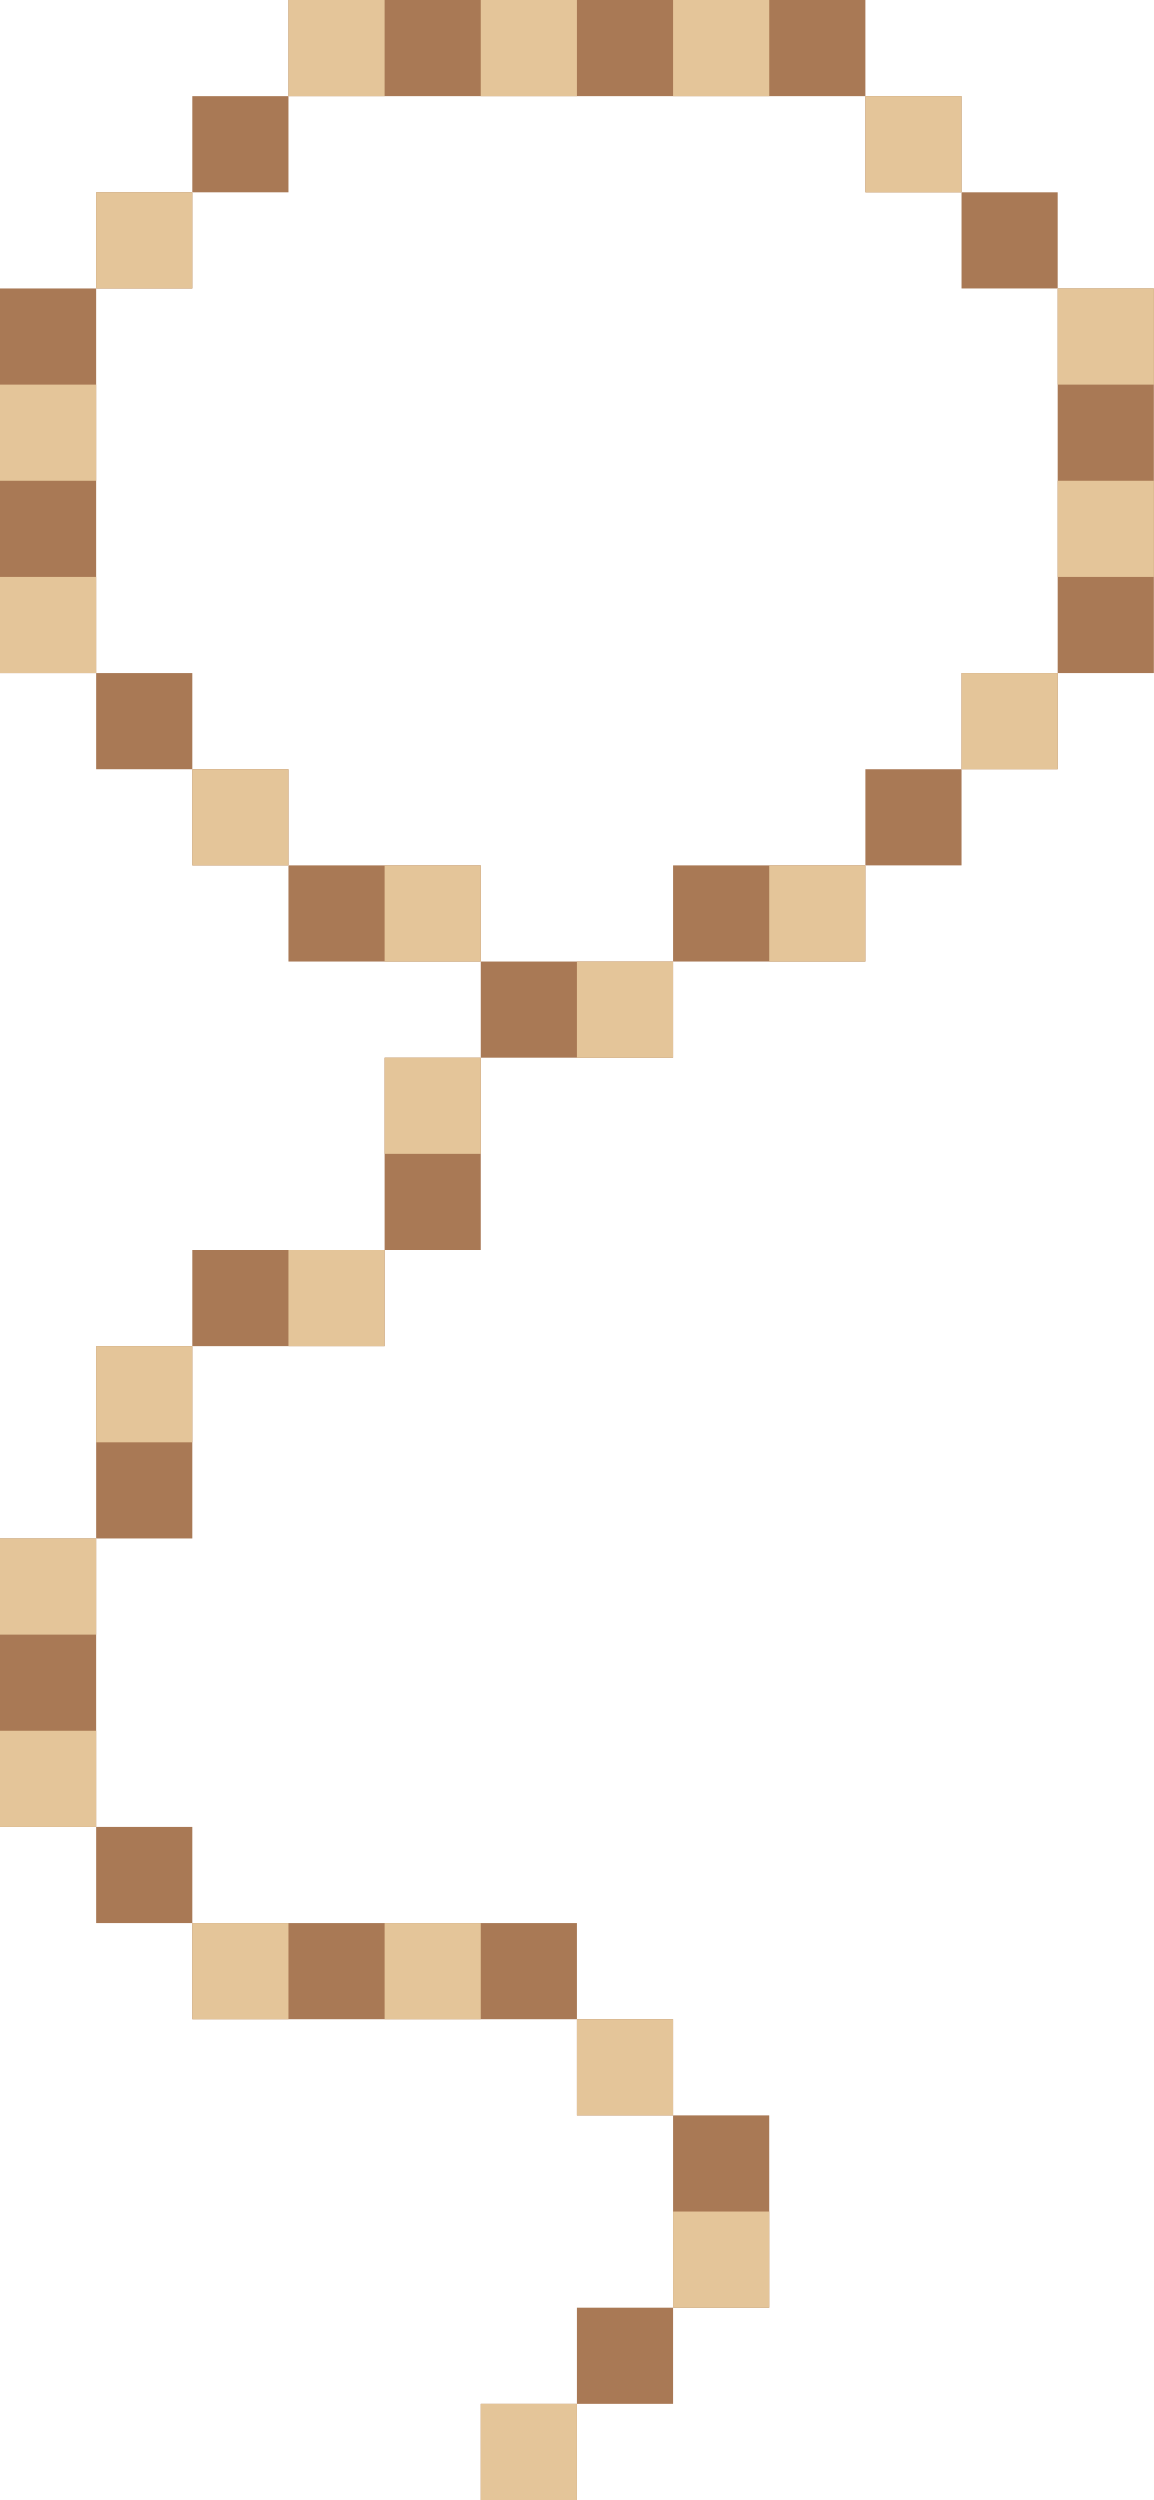
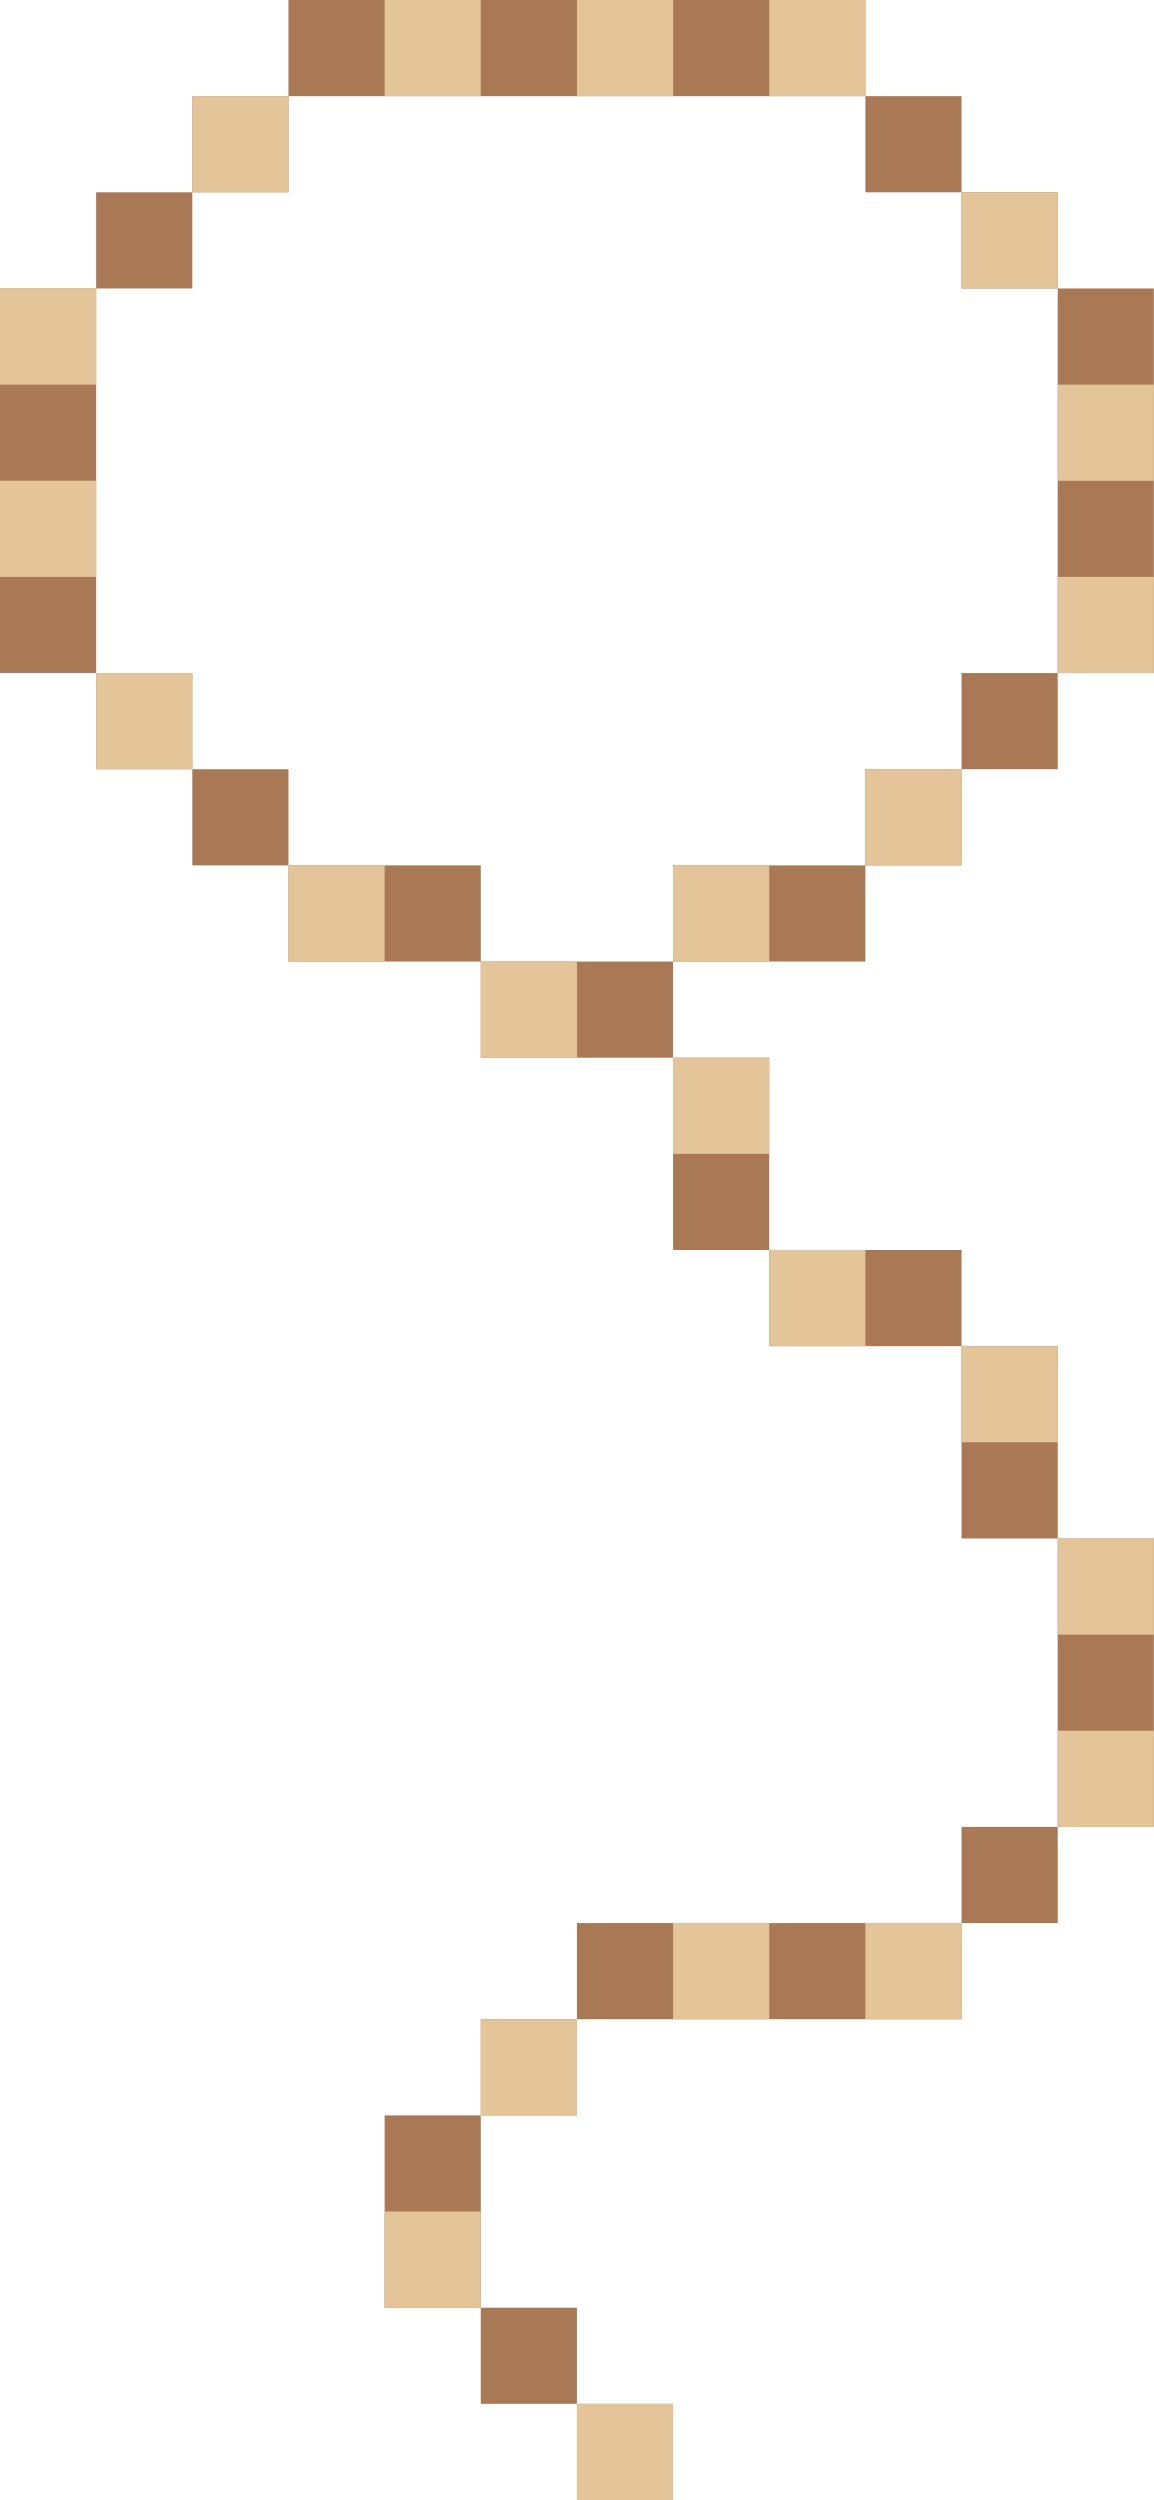
<svg xmlns="http://www.w3.org/2000/svg" viewBox="0 0 12 26">
  <g fill="#a97955">
-     <path d="M3 14H2v-1h2v1H3z" />
-     <path d="M5 13H4v-2h1v2zm0-4v1H3V9h2z" />
+     <path d="M9 14h1v-1H8v1h1z" />
+     <path d="M7 13h1v-2H7v2zm0-4v1h2V9H7z" />
+     <path d="M9 8h1v1H9z" />
+     <path d="M10 7h1v1h-1z" />
+     <path d="M11 3v4h1V3h-1z" />
+     <path d="M10 2h1v1h-1z" />
+     <path d="M9 1h1v1H9z" />
+     <path d="M5 1h4V0H3v1h2zM1 2h1v1H1z" />
+     <path d="M2 1h1v1H2zM1 5V3H0v4h1V5z" />
+     <path d="M1 7h1v1H1z" />
    <path d="M2 8h1v1H2z" />
-     <path d="M1 7h1v1H1z" />
-     <path d="M1 3v4H0V3h1z" />
-     <path d="M1 2h1v1H1z" />
-     <path d="M2 1h1v1H2z" />
-     <path d="M7 1H3V0h6v1H7zm3 1h1v1h-1z" />
-     <path d="M9 1h1v1H9zm2 4V3h1v4h-1V5z" />
-     <path d="M10 7h1v1h-1z" />
-     <path d="M9 8h1v1H9z" />
-     <path d="M8 9h1v1H7V9h1z" />
-     <path d="M7 10v1H5v-1h2zm-5 6H1v-2h1v2z" />
-     <path d="M1 18v1H0v-3h1v2z" />
-     <path d="M1 19h1v1H1z" />
-     <path d="M4 20h2v1H2v-1h2z" />
-     <path d="M6 21h1v1H6z" />
-     <path d="M8 23v1H7v-2h1v1z" />
-     <path d="M6 24h1v1H6z" />
-     <path d="M5 25h1v1H5z" />
+     <path d="M4 9H3v1h2V9H4z" />
+     <path d="M5 10v1h2v-1H5zm5 6h1v-2h-1v2z" />
+     <path d="M11 18v1h1v-3h-1v2z" />
+     <path d="M10 19h1v1h-1z" />
+     <path d="M8 20H6v1h4v-1H8z" />
+     <path d="M5 21h1v1H5z" />
+     <path d="M4 23v1h1v-2H4v1z" />
+     <path d="M5 24h1v1H5z" />
+     <path d="M6 25h1v1H6z" />
  </g>
-   <path d="M3 13h1v1H3zm1-2h1v1H4zm0-2h1v1H4zM2 8h1v1H2zM0 6h1v1H0zm0-2h1v1H0zm1-2h1v1H1zm2-2h1v1H3zm2 0h1v1H5zm2 0h1v1H7zm2 1h1v1H9zm2 2h1v1h-1zm0 2h1v1h-1zm-1 2h1v1h-1zM8 9h1v1H8zm-2 1h1v1H6zm-5 4h1v1H1zm-1 2h1v1H0zm0 2h1v1H0zm2 2h1v1H2zm2 0h1v1H4zm2 1h1v1H6zm1 2h1v1H7zm-2 2h1v1H5z" fill="#e4c599" />
+   <path d="M8 13h1v1H8zm-1-2h1v1H7zm0-2h1v1H7zm2-1h1v1H9zm2-2h1v1h-1zm0-2h1v1h-1zm-1-2h1v1h-1zM8 0h1v1H8zM6 0h1v1H6zM4 0h1v1H4zM2 1h1v1H2zM0 3h1v1H0zm0 2h1v1H0zm1 2h1v1H1zm2 2h1v1H3zm2 1h1v1H5zm5 4h1v1h-1zm1 2h1v1h-1zm0 2h1v1h-1zm-2 2h1v1H9zm-2 0h1v1H7zm-2 1h1v1H5zm-1 2h1v1H4zm2 2h1v1H6z" fill="#e4c599" />
</svg>
